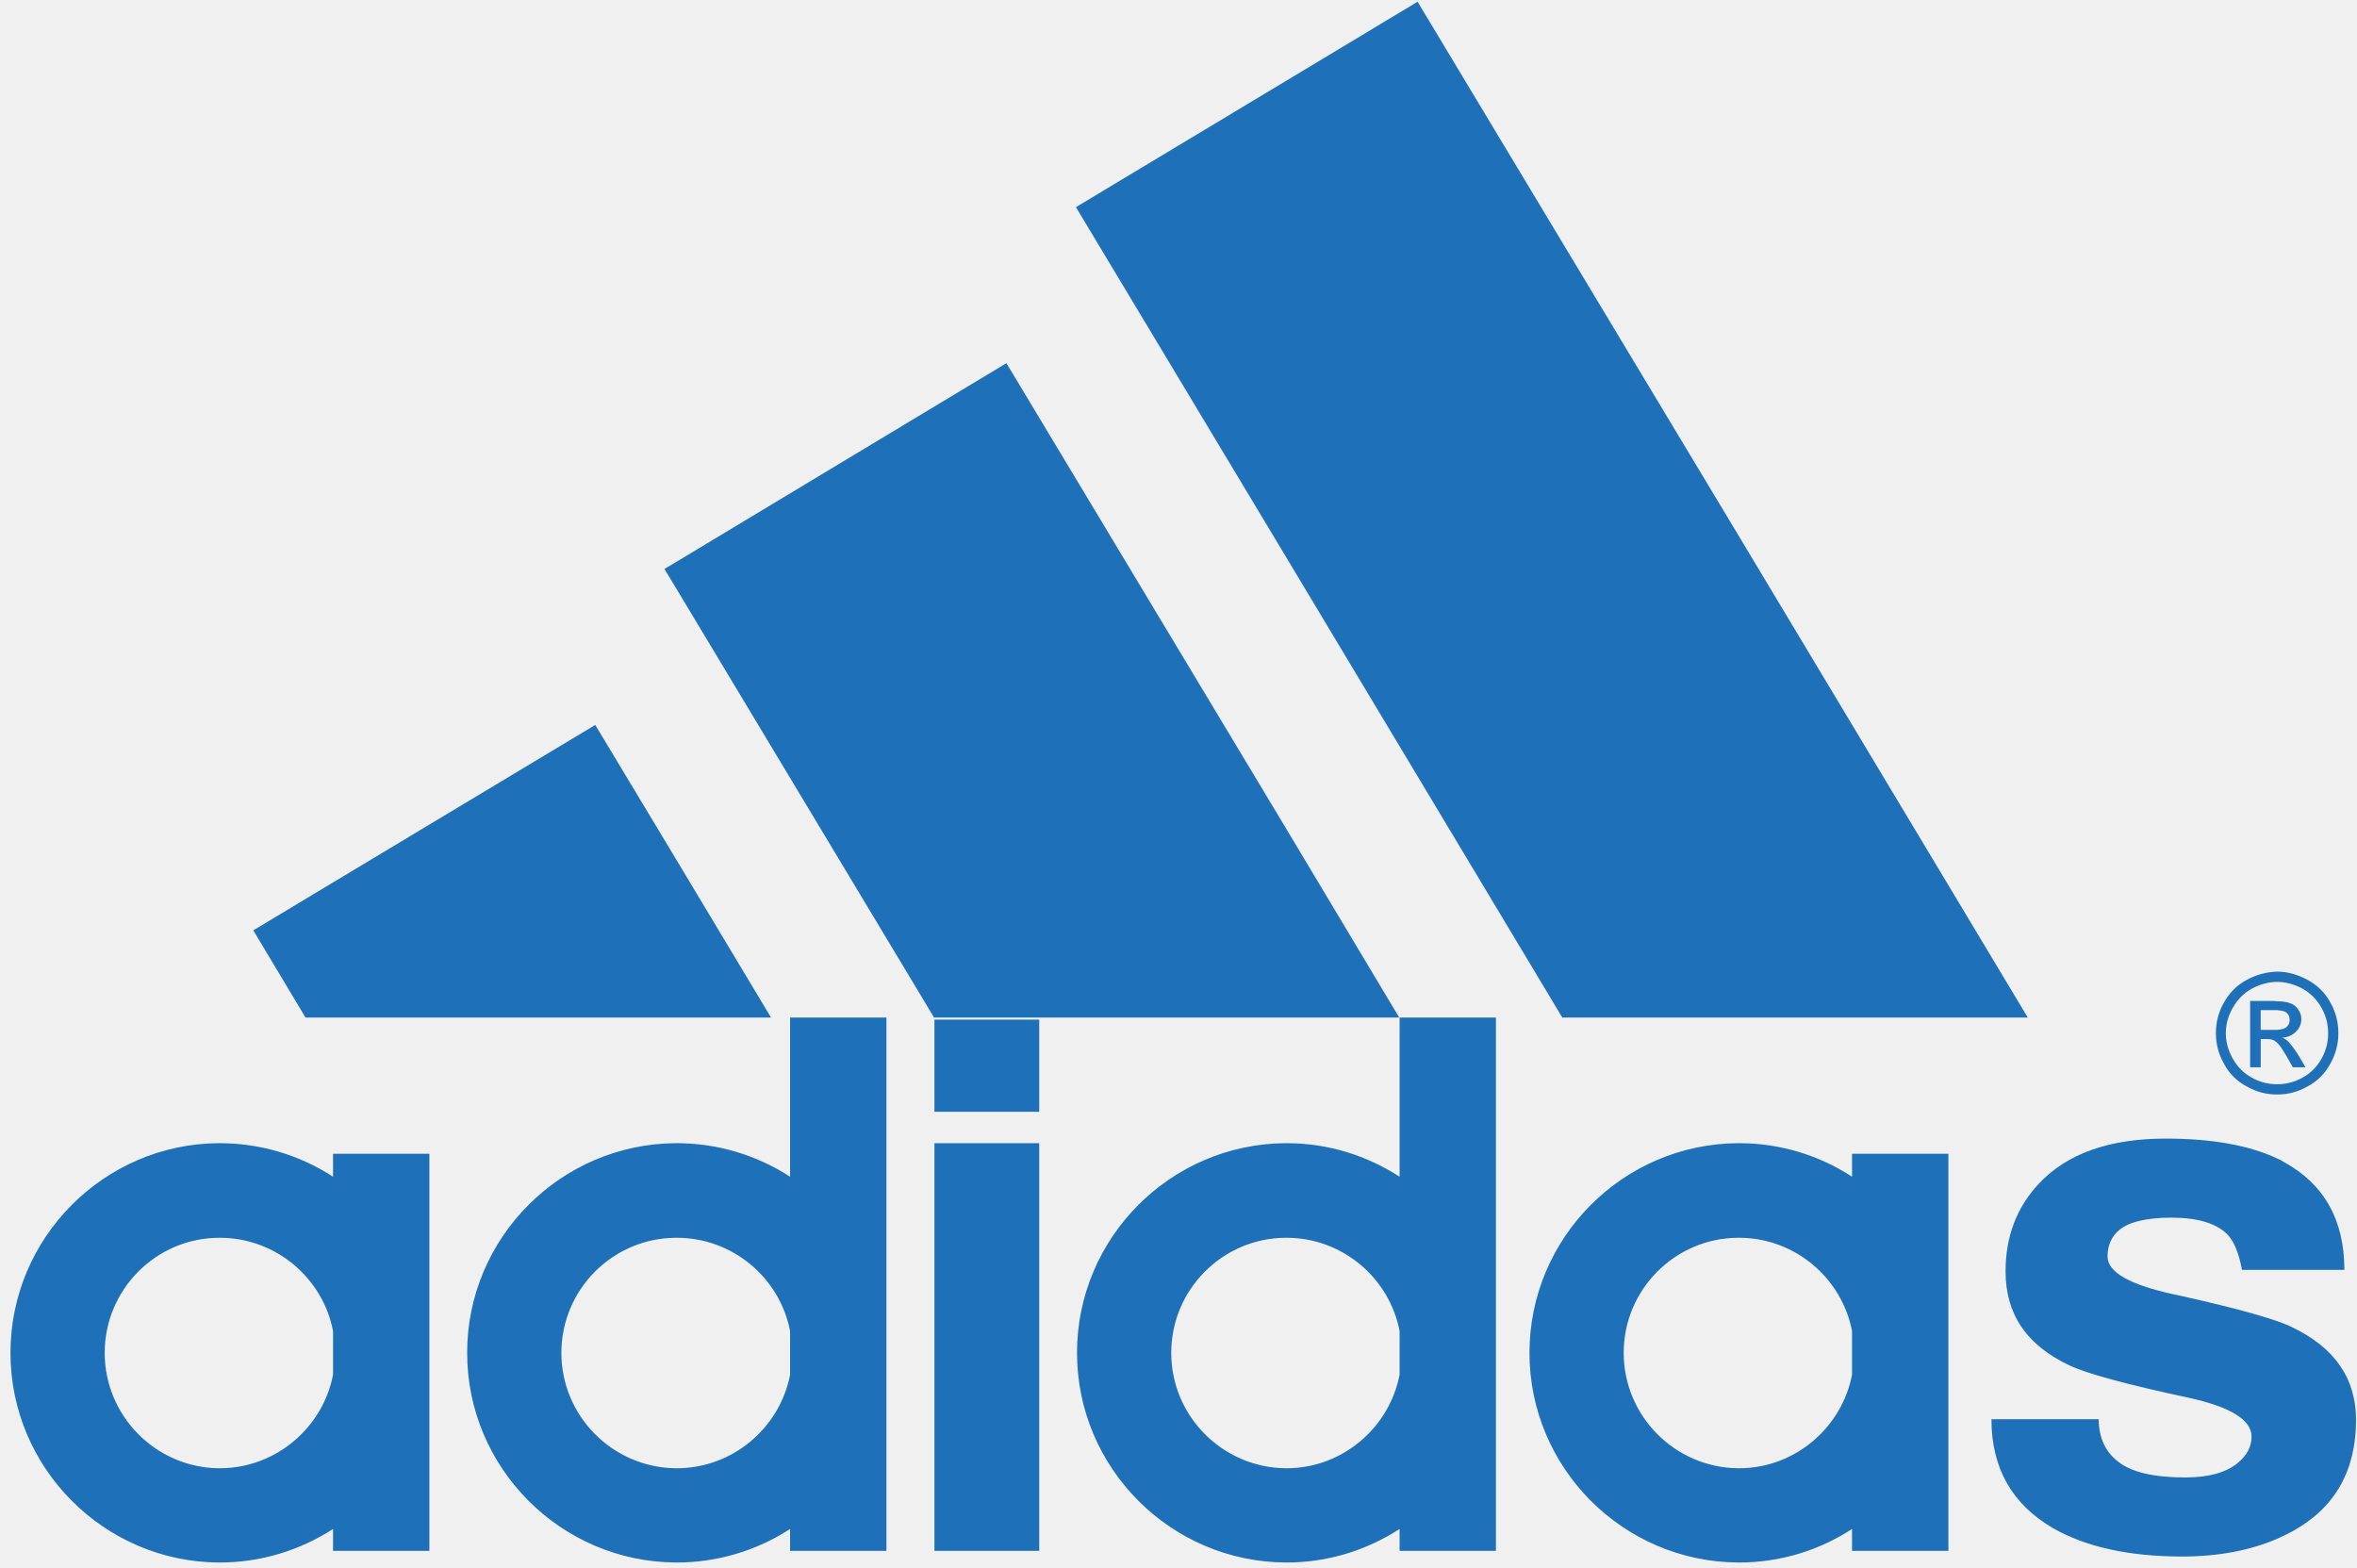
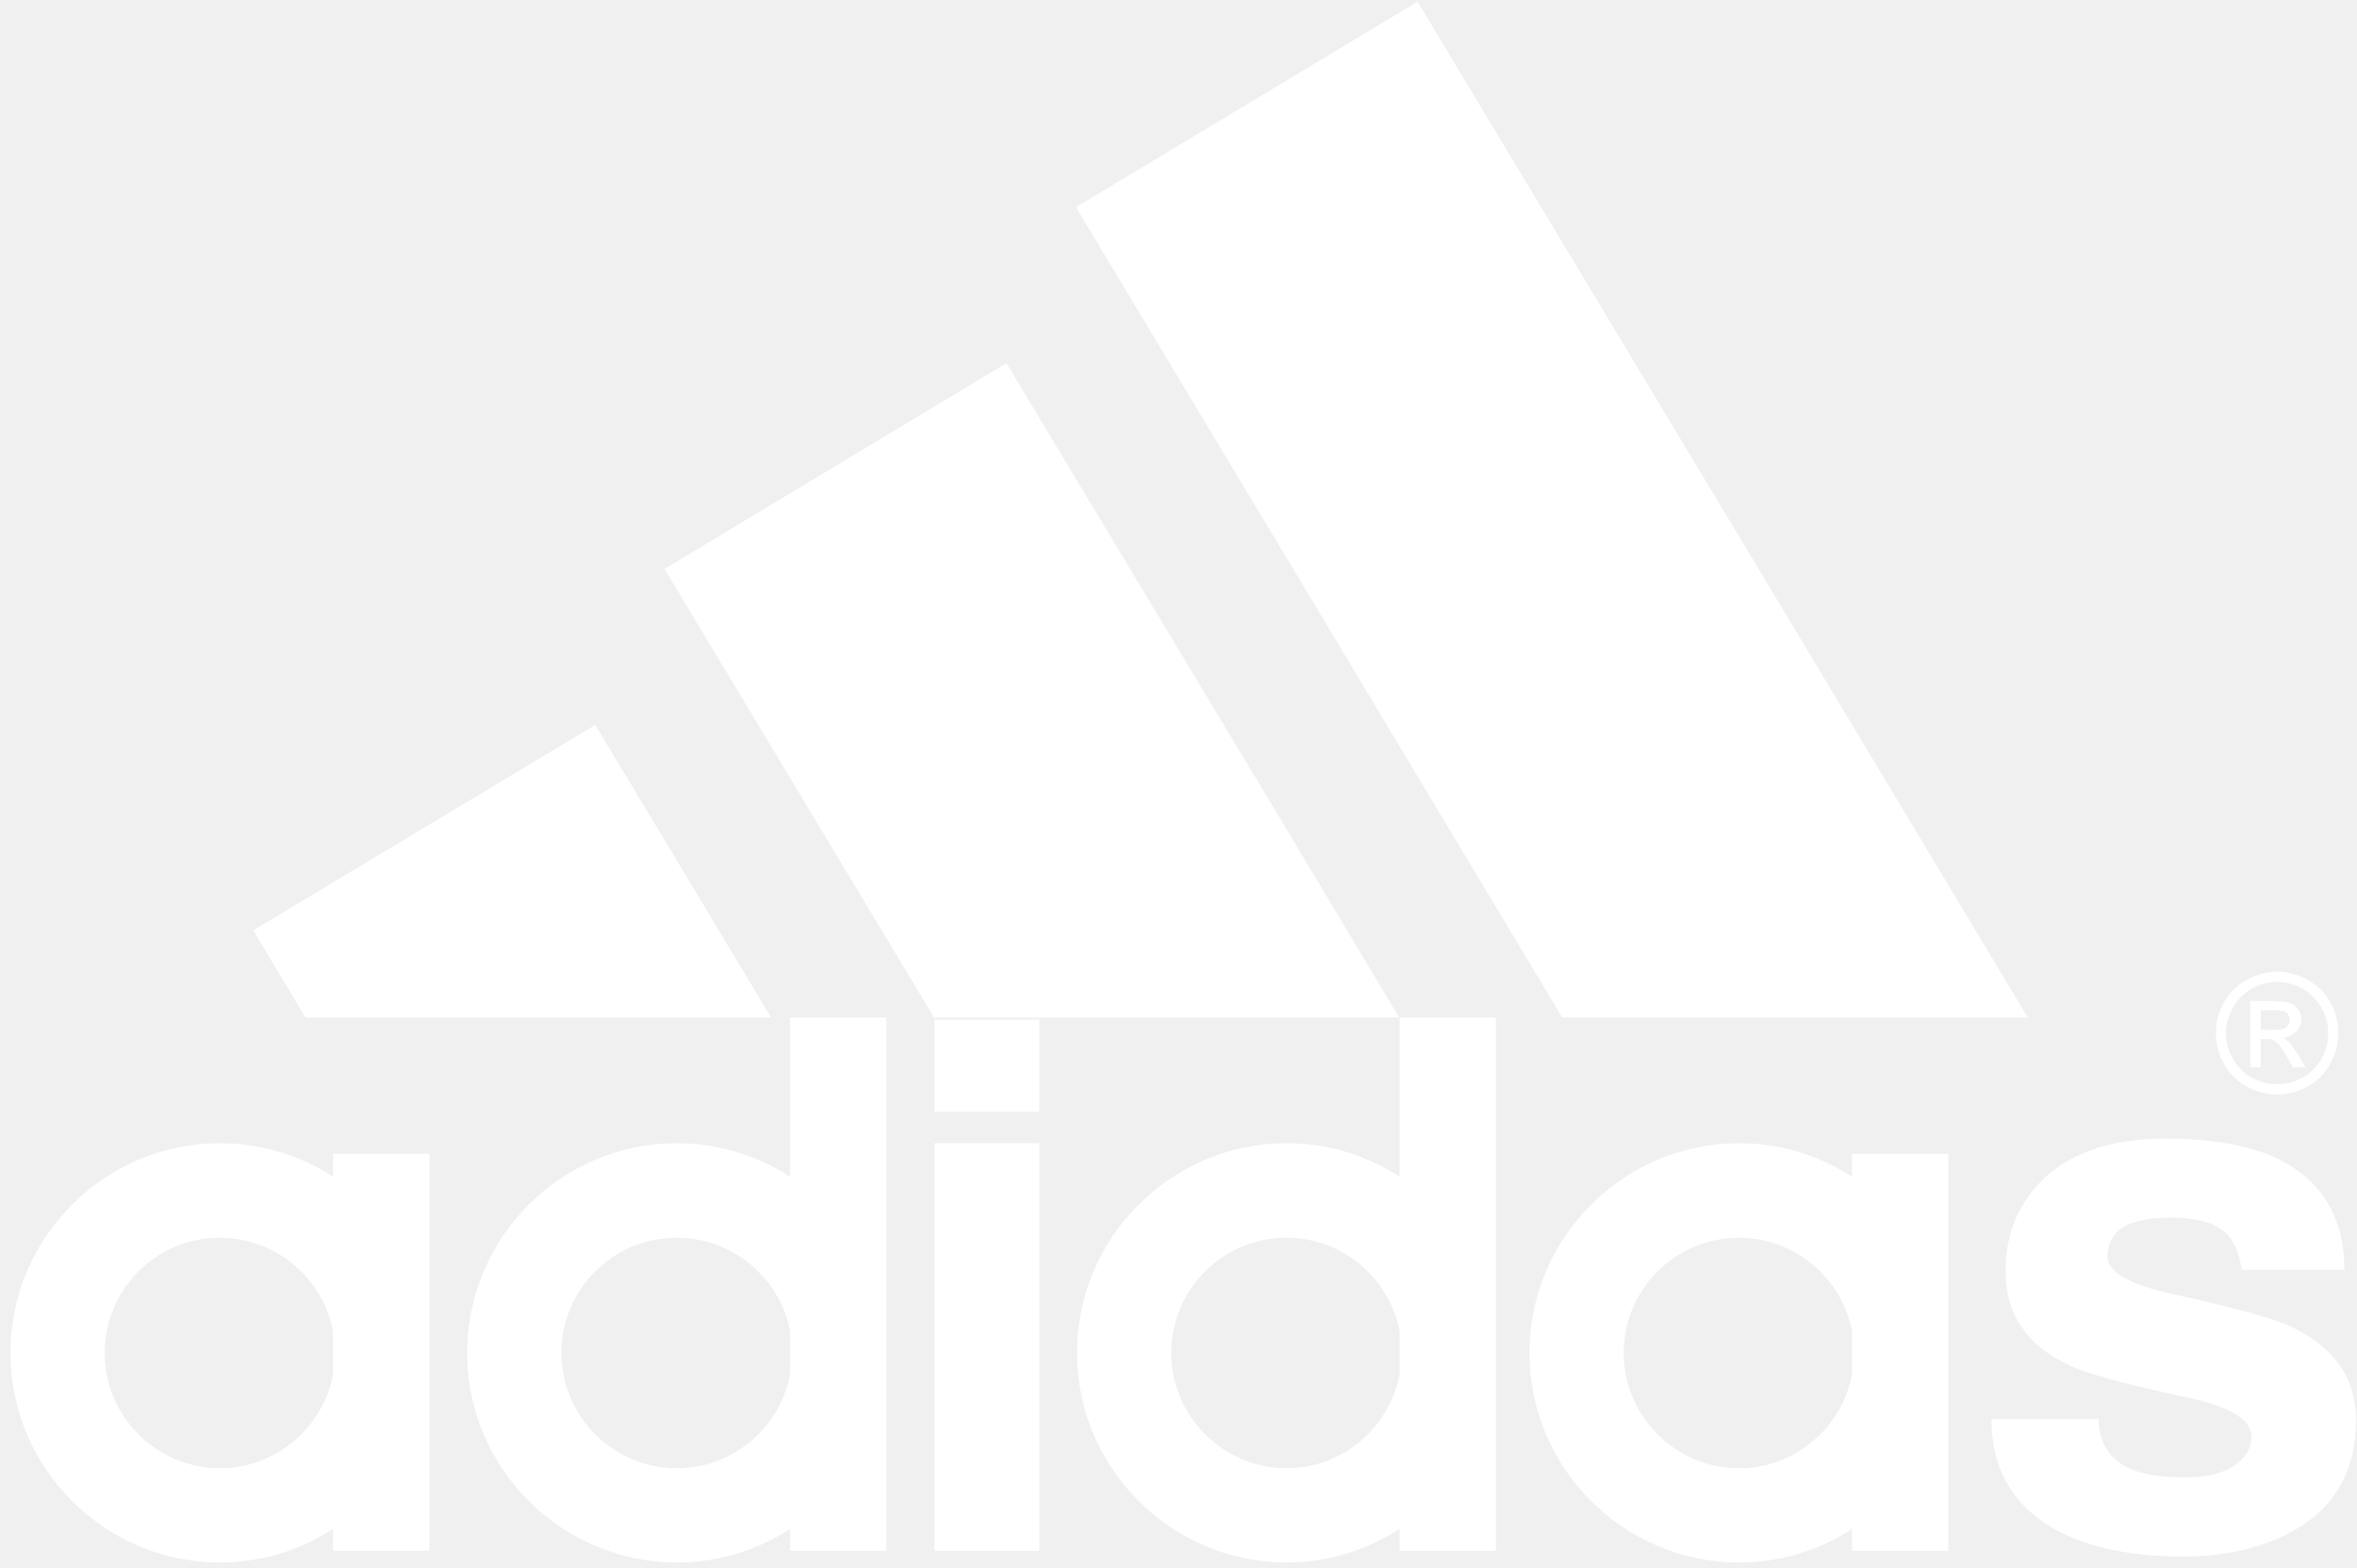
<svg xmlns="http://www.w3.org/2000/svg" width="188" height="125" viewBox="0 0 188 125">
-   <g fill="#1E71B8">
+   <g fill="#FFF">
    <path d="M179.195,86.644 C179.982,87.094 180.771,87.291 181.615,87.291 L181.642,87.291 C182.488,87.291 183.277,87.094 184.064,86.644 C184.834,86.24 185.462,85.611 185.867,84.842 C186.292,84.106 186.515,83.271 186.513,82.421 C186.513,81.548 186.316,80.732 185.867,79.943 C185.443,79.155 184.824,78.564 184.037,78.141 C183.248,77.719 182.461,77.495 181.642,77.495 L181.615,77.495 C180.778,77.52 179.958,77.742 179.222,78.141 C178.435,78.564 177.843,79.155 177.392,79.943 C176.96,80.697 176.737,81.552 176.746,82.421 C176.746,83.237 176.943,84.054 177.392,84.842 C177.796,85.612 178.425,86.24 179.195,86.644 Z M178.098,80.366 C178.454,79.728 178.98,79.201 179.618,78.845 C180.264,78.507 180.94,78.311 181.616,78.311 L181.643,78.311 C182.319,78.311 182.995,78.507 183.643,78.845 C184.28,79.202 184.807,79.728 185.163,80.366 C185.53,81.013 185.698,81.689 185.698,82.421 C185.701,83.132 185.517,83.831 185.163,84.447 C184.817,85.075 184.299,85.593 183.671,85.939 C183.054,86.293 182.355,86.477 181.644,86.474 L181.617,86.474 C180.906,86.477 180.207,86.292 179.59,85.939 C178.963,85.592 178.446,85.075 178.1,84.447 C177.733,83.8 177.536,83.125 177.536,82.421 C177.533,81.689 177.73,81.014 178.098,80.366 Z" />
    <path d="M180.32,82.871 L180.826,82.871 C181.137,82.871 181.361,82.928 181.502,83.068 C181.559,83.096 181.588,83.125 181.615,83.152 C181.84,83.349 182.094,83.744 182.404,84.279 L182.883,85.123 L183.897,85.123 L183.278,84.082 C182.967,83.603 182.686,83.237 182.489,83.04 C182.358,82.918 182.205,82.823 182.038,82.759 C182.489,82.731 182.854,82.562 183.136,82.28 C183.418,81.998 183.56,81.661 183.56,81.266 C183.56,80.985 183.474,80.731 183.306,80.506 C183.148,80.262 182.909,80.082 182.63,79.999 C182.405,79.915 182.068,79.858 181.616,79.858 C181.532,79.858 181.419,79.83 181.307,79.83 L179.477,79.83 L179.477,85.122 L180.321,85.122 L180.321,82.871 L180.32,82.871 Z M180.32,80.562 L181.615,80.562 C181.869,80.591 182.037,80.619 182.15,80.647 C182.303,80.691 182.434,80.791 182.515,80.928 C182.599,81.04 182.628,81.182 182.628,81.351 C182.634,81.567 182.541,81.775 182.374,81.913 C182.233,82.054 181.979,82.11 181.614,82.139 L180.319,82.139 L180.319,80.562 L180.32,80.562 Z M53.898,81.154 L61.499,81.154 L53.898,68.486 L47.479,57.818 L20.202,74.201 L24.368,81.154 L53.898,81.154 Z M124.611,81.154 L161.742,81.154 L138.629,42.645 L113.07,0.138 L102.541,6.472 L85.82,16.521 L102.541,44.362 L124.611,81.154 Z M111.635,93.85 C109.016,92.162 105.947,91.176 102.625,91.176 L102.541,91.176 C93.365,91.232 85.905,98.72 85.905,107.897 C85.905,117.075 93.365,124.562 102.541,124.619 L102.625,124.619 C105.947,124.619 109.016,123.634 111.635,121.945 L111.635,123.69 L119.319,123.69 L119.319,81.155 L111.635,81.155 L111.635,93.85 Z M111.635,109.643 C110.819,113.866 107.074,117.102 102.625,117.102 L102.541,117.102 C97.502,117.046 93.421,112.936 93.421,107.897 C93.421,102.859 97.502,98.749 102.541,98.72 L102.625,98.72 C107.074,98.72 110.818,101.93 111.635,106.152 L111.635,109.643 Z M147.723,93.85 C145.044,92.102 141.914,91.173 138.715,91.176 L138.629,91.176 C129.453,91.232 121.994,98.72 121.994,107.897 C121.994,117.075 129.453,124.562 138.629,124.619 L138.715,124.619 C142.037,124.619 145.133,123.634 147.723,121.945 L147.723,123.69 L155.409,123.69 L155.409,92.02 L147.723,92.02 L147.723,93.85 Z M147.723,109.643 C146.907,113.866 143.162,117.102 138.715,117.102 L138.629,117.102 C133.592,117.046 129.51,112.936 129.51,107.897 C129.51,102.859 133.592,98.749 138.629,98.72 L138.715,98.72 C143.162,98.72 146.906,101.93 147.723,106.152 L147.723,109.643 Z M182.742,105.814 C182.461,105.672 182.066,105.532 181.615,105.363 C179.898,104.772 177.111,104.04 173.226,103.196 C169.82,102.435 168.103,101.451 168.103,100.212 C168.103,99.339 168.412,98.635 169.003,98.129 C169.792,97.453 171.198,97.115 173.226,97.115 C175.281,97.115 176.773,97.566 177.646,98.438 C178.181,98.973 178.574,99.929 178.828,101.281 L186.992,101.281 C186.992,97.284 185.359,94.413 182.15,92.668 C181.981,92.558 181.802,92.464 181.615,92.387 C179.39,91.345 176.435,90.81 172.748,90.81 C168.271,90.81 164.894,91.993 162.643,94.385 C160.842,96.299 159.969,98.635 159.969,101.394 C159.969,104.83 161.657,107.306 165.092,108.911 C166.387,109.53 169.539,110.403 174.551,111.473 C177.901,112.205 179.588,113.247 179.588,114.57 C179.588,115.359 179.252,116.034 178.52,116.653 C177.59,117.441 176.182,117.836 174.297,117.836 C171.791,117.836 170.018,117.414 168.977,116.598 C167.934,115.81 167.399,114.656 167.399,113.192 L158.842,113.192 C158.842,117.077 160.475,119.976 163.768,121.889 C166.387,123.381 169.821,124.142 174.073,124.142 C176.915,124.142 179.448,123.663 181.616,122.735 C182.067,122.538 182.462,122.34 182.884,122.115 C186.234,120.258 187.923,117.302 187.923,113.249 C187.922,109.924 186.203,107.446 182.742,105.814 Z M26.564,93.85 C23.873,92.105 20.735,91.177 17.528,91.176 L17.443,91.176 C8.295,91.232 0.835,98.72 0.835,107.897 C0.835,117.075 8.295,124.562 17.443,124.619 L17.528,124.619 C20.85,124.619 23.946,123.634 26.564,121.945 L26.564,123.69 L34.249,123.69 L34.249,92.02 L26.564,92.02 L26.564,93.85 Z M26.564,109.643 C25.748,113.866 22.003,117.102 17.528,117.102 L17.443,117.102 C12.433,117.046 8.351,112.936 8.351,107.897 C8.351,102.859 12.433,98.749 17.443,98.72 L17.528,98.72 C22.004,98.72 25.748,101.93 26.564,106.152 L26.564,109.643 Z M74.532,88.671 L82.893,88.671 L82.893,81.323 L74.532,81.323 L74.532,88.671 Z M74.532,123.689 L82.893,123.689 L82.893,91.176 L74.532,91.176 L74.532,123.689 Z M63.019,93.85 C60.328,92.105 57.189,91.176 53.982,91.176 L53.898,91.176 C44.721,91.232 37.261,98.72 37.261,107.897 C37.261,117.075 44.72,124.562 53.898,124.619 L53.982,124.619 C57.189,124.619 60.328,123.69 63.019,121.945 L63.019,123.69 L70.704,123.69 L70.704,81.155 L63.019,81.155 L63.019,93.85 Z M63.019,109.643 C62.203,113.866 58.458,117.102 53.982,117.102 L53.898,117.102 C48.859,117.046 44.777,112.936 44.777,107.897 C44.777,102.859 48.859,98.749 53.898,98.72 L53.982,98.72 C58.458,98.72 62.202,101.93 63.019,106.152 L63.019,109.643 Z M111.605,81.154 L102.541,66.01 L80.275,28.964 L53.898,44.841 L52.997,45.375 L53.898,46.867 L74.503,81.154 L111.605,81.154 Z" />
  </g>
</svg>
